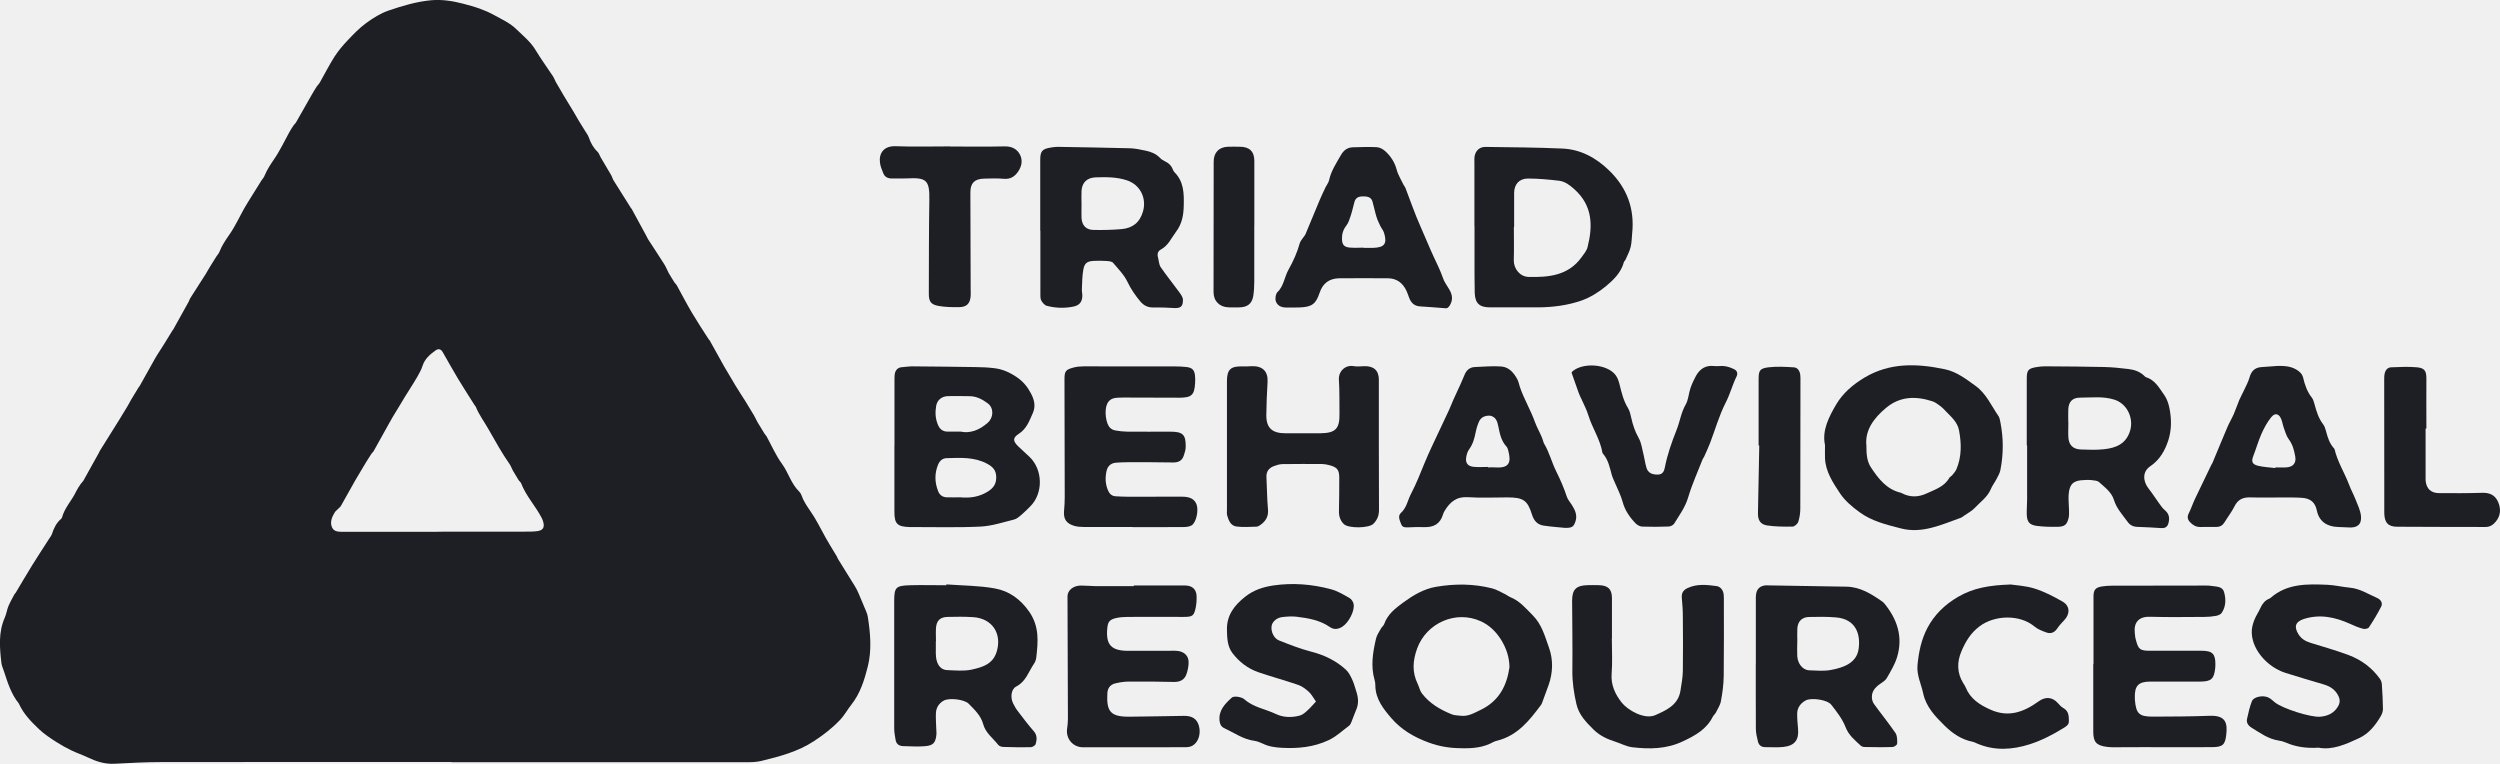
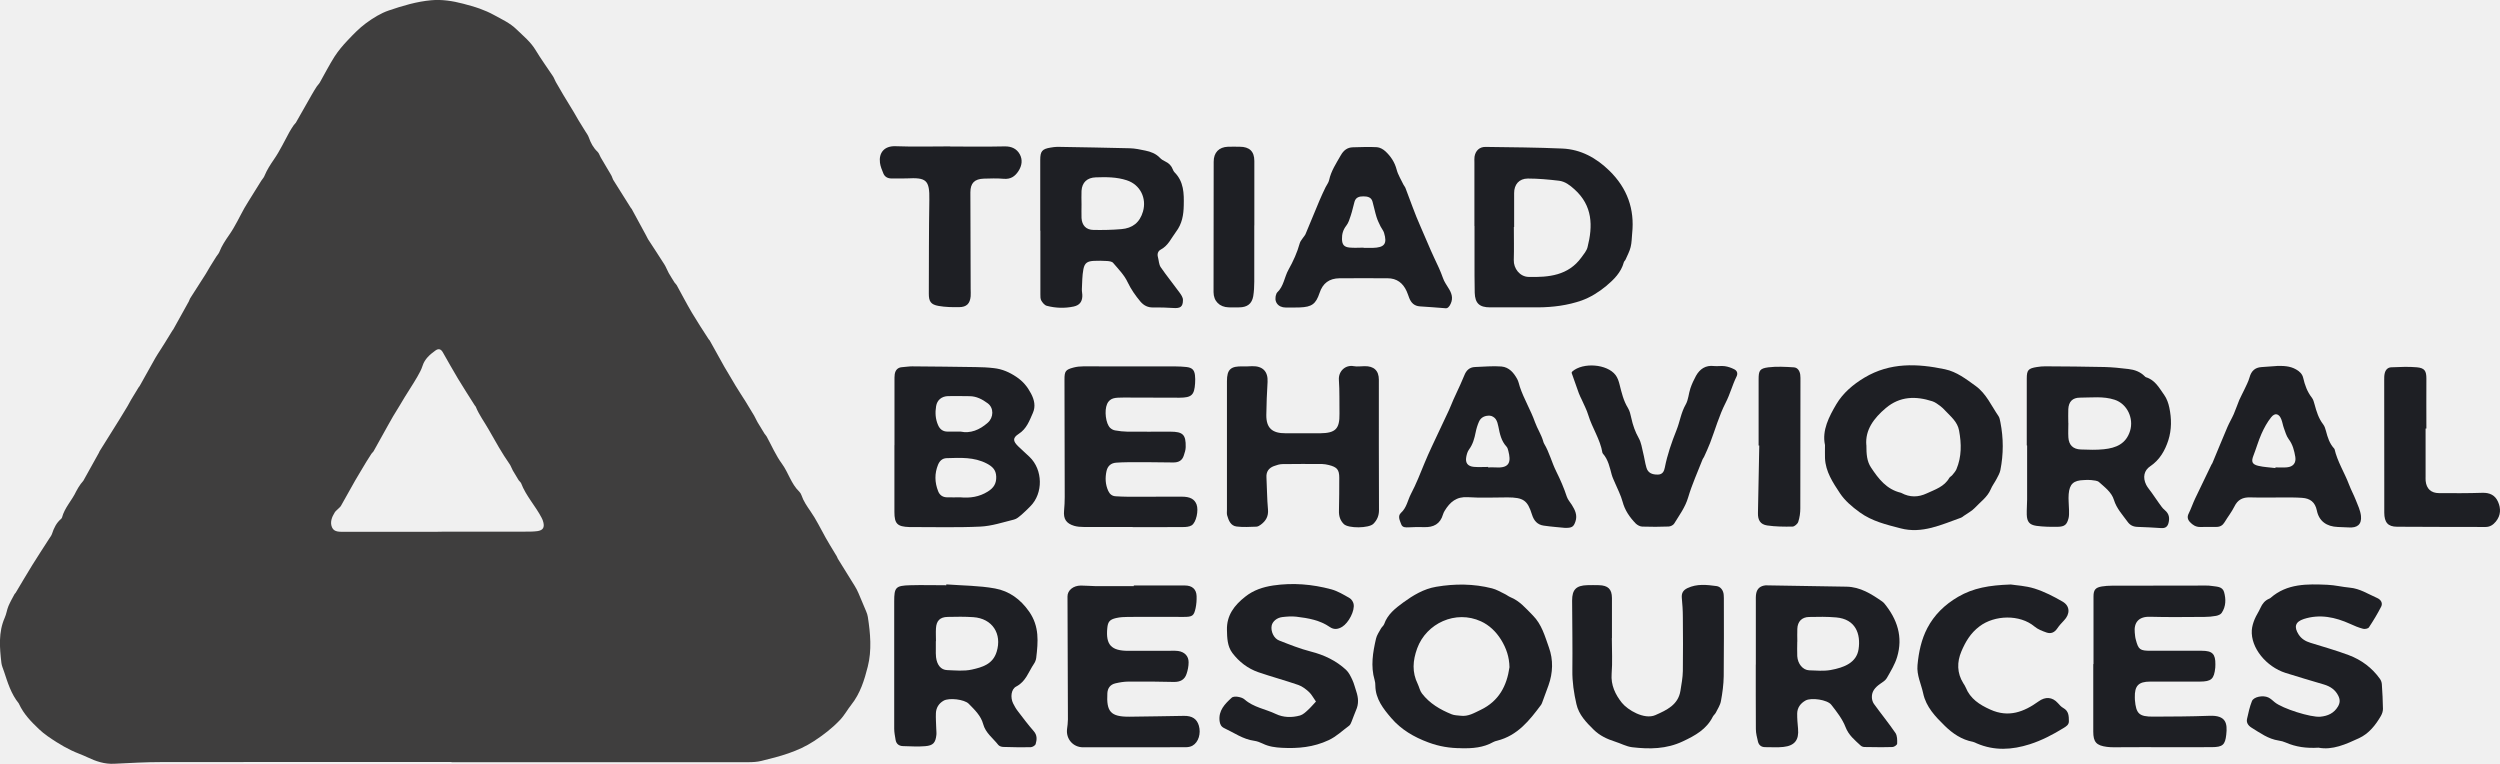
<svg xmlns="http://www.w3.org/2000/svg" width="72" height="22" viewBox="0 0 72 22" fill="none">
  <g clip-path="url(#clip0_16_943)">
-     <path d="M13.003 21.946C10.217 21.946 7.432 21.944 4.646 21.948C4.194 21.948 3.743 21.974 3.291 21.996C3.01 22.011 2.761 21.925 2.515 21.808C2.366 21.737 2.208 21.685 2.059 21.613C1.912 21.542 1.767 21.462 1.63 21.374C1.453 21.261 1.277 21.147 1.123 21C0.894 20.782 0.681 20.563 0.549 20.276C0.545 20.269 0.543 20.261 0.539 20.256C0.318 19.984 0.221 19.656 0.114 19.334C0.088 19.254 0.049 19.174 0.04 19.09C-0.01 18.651 -0.05 18.213 0.137 17.789C0.185 17.683 0.198 17.564 0.242 17.458C0.292 17.339 0.358 17.225 0.419 17.11C0.427 17.096 0.442 17.087 0.45 17.074C0.608 16.81 0.764 16.544 0.927 16.279C1.085 16.022 1.253 15.771 1.415 15.516C1.443 15.47 1.481 15.427 1.497 15.377C1.55 15.213 1.622 15.06 1.76 14.943C1.771 14.933 1.783 14.918 1.786 14.905C1.859 14.623 2.072 14.412 2.193 14.153C2.229 14.077 2.278 14.006 2.326 13.936C2.347 13.904 2.381 13.878 2.4 13.846C2.551 13.578 2.7 13.306 2.85 13.037C2.858 13.023 2.86 13.007 2.869 12.994C3.024 12.744 3.18 12.497 3.336 12.247C3.373 12.188 3.409 12.128 3.447 12.069C3.523 11.944 3.6 11.817 3.676 11.692C3.712 11.633 3.743 11.57 3.777 11.51C3.847 11.391 3.92 11.274 3.992 11.156C4 11.143 4.013 11.132 4.021 11.119C4.172 10.849 4.322 10.579 4.473 10.311C4.515 10.237 4.562 10.168 4.608 10.095C4.654 10.023 4.7 9.952 4.745 9.879C4.818 9.762 4.89 9.643 4.963 9.524C4.97 9.511 4.984 9.499 4.991 9.486C5.142 9.217 5.291 8.948 5.439 8.679C5.455 8.651 5.459 8.619 5.476 8.593C5.624 8.358 5.777 8.124 5.926 7.889C5.971 7.817 6.011 7.742 6.055 7.67C6.111 7.577 6.168 7.485 6.227 7.394C6.256 7.348 6.297 7.308 6.317 7.258C6.387 7.076 6.494 6.919 6.606 6.757C6.774 6.517 6.896 6.247 7.039 5.992C7.073 5.931 7.11 5.871 7.146 5.814C7.211 5.709 7.277 5.603 7.342 5.499C7.403 5.4 7.464 5.302 7.525 5.205C7.554 5.158 7.596 5.119 7.615 5.069C7.686 4.896 7.785 4.743 7.891 4.589C8.063 4.341 8.189 4.066 8.336 3.801C8.374 3.734 8.416 3.669 8.46 3.604C8.477 3.578 8.505 3.559 8.521 3.533C8.675 3.265 8.826 2.997 8.978 2.729C9.024 2.649 9.072 2.569 9.123 2.491C9.148 2.452 9.186 2.42 9.209 2.379C9.35 2.131 9.48 1.875 9.632 1.634C9.741 1.465 9.872 1.309 10.012 1.162C10.178 0.987 10.349 0.808 10.543 0.666C10.744 0.519 10.965 0.38 11.199 0.301C11.594 0.167 11.998 0.045 12.42 0.007C12.732 -0.021 13.037 0.028 13.337 0.106C13.497 0.149 13.659 0.192 13.815 0.248C13.954 0.298 14.094 0.359 14.223 0.43C14.45 0.555 14.687 0.661 14.875 0.845C15.07 1.035 15.283 1.204 15.426 1.444C15.581 1.703 15.76 1.945 15.926 2.197C15.96 2.249 15.977 2.308 16.008 2.362C16.08 2.489 16.155 2.615 16.229 2.742C16.265 2.802 16.302 2.861 16.338 2.921C16.403 3.027 16.467 3.131 16.53 3.237C16.574 3.31 16.614 3.386 16.658 3.459C16.721 3.565 16.788 3.669 16.853 3.775C16.889 3.835 16.935 3.891 16.957 3.956C17.011 4.112 17.085 4.254 17.209 4.371C17.253 4.412 17.268 4.479 17.299 4.531C17.373 4.658 17.447 4.782 17.522 4.909C17.554 4.963 17.587 5.015 17.615 5.069C17.632 5.102 17.64 5.143 17.659 5.177C17.827 5.445 17.997 5.713 18.164 5.981C18.172 5.994 18.185 6.003 18.193 6.018C18.334 6.275 18.473 6.532 18.612 6.789C18.631 6.823 18.645 6.86 18.666 6.893C18.822 7.133 18.98 7.372 19.133 7.614C19.183 7.692 19.213 7.781 19.259 7.863C19.312 7.956 19.371 8.047 19.428 8.139C19.446 8.165 19.472 8.183 19.488 8.211C19.632 8.474 19.772 8.742 19.924 9.001C20.077 9.259 20.244 9.513 20.407 9.766C20.414 9.779 20.429 9.788 20.437 9.801C20.58 10.056 20.721 10.313 20.864 10.568C20.918 10.663 20.975 10.754 21.03 10.847C21.081 10.933 21.131 11.02 21.183 11.106C21.234 11.192 21.289 11.277 21.343 11.361C21.385 11.426 21.427 11.491 21.468 11.556C21.552 11.694 21.638 11.832 21.72 11.972C21.755 12.031 21.779 12.096 21.816 12.158C21.882 12.271 21.951 12.381 22.02 12.493C22.037 12.519 22.061 12.539 22.077 12.567C22.222 12.832 22.342 13.113 22.519 13.355C22.708 13.614 22.784 13.934 23.02 14.161C23.047 14.187 23.068 14.224 23.081 14.259C23.139 14.431 23.238 14.574 23.341 14.723C23.509 14.963 23.634 15.229 23.779 15.486C23.817 15.553 23.856 15.622 23.896 15.687C23.962 15.799 24.031 15.911 24.1 16.024C24.111 16.045 24.117 16.069 24.128 16.088C24.29 16.35 24.454 16.613 24.616 16.875C24.656 16.94 24.693 17.009 24.723 17.08C24.799 17.257 24.874 17.435 24.948 17.614C24.969 17.664 24.986 17.716 24.994 17.769C25.068 18.245 25.11 18.731 24.992 19.198C24.895 19.582 24.776 19.971 24.517 20.297C24.403 20.44 24.319 20.604 24.186 20.741C23.962 20.976 23.715 21.166 23.444 21.343C22.98 21.648 22.456 21.786 21.928 21.914C21.806 21.944 21.676 21.951 21.55 21.951C18.702 21.953 15.854 21.951 13.003 21.951V21.946ZM12.608 15.313C13.457 15.313 14.305 15.313 15.154 15.311C15.264 15.311 15.377 15.311 15.486 15.295C15.638 15.27 15.684 15.192 15.649 15.045C15.64 15 15.621 14.956 15.6 14.915C15.423 14.572 15.148 14.284 15.009 13.919C14.995 13.885 14.957 13.861 14.936 13.828C14.879 13.736 14.822 13.643 14.769 13.55C14.734 13.489 14.715 13.42 14.675 13.364C14.454 13.048 14.267 12.711 14.076 12.374C13.951 12.152 13.796 11.949 13.701 11.711C13.695 11.698 13.68 11.687 13.672 11.674C13.512 11.419 13.346 11.166 13.192 10.909C13.041 10.657 12.898 10.4 12.753 10.146C12.7 10.052 12.631 10.03 12.54 10.095C12.38 10.211 12.233 10.337 12.17 10.534C12.136 10.643 12.078 10.747 12.021 10.847C11.954 10.968 11.876 11.084 11.804 11.201C11.754 11.279 11.705 11.357 11.657 11.435C11.609 11.514 11.562 11.594 11.514 11.674C11.449 11.78 11.384 11.884 11.321 11.99C11.274 12.07 11.23 12.15 11.184 12.232C11.041 12.487 10.9 12.744 10.757 12.999C10.742 13.025 10.711 13.044 10.696 13.07C10.645 13.146 10.595 13.225 10.547 13.305C10.479 13.416 10.412 13.53 10.345 13.643C10.305 13.71 10.265 13.775 10.227 13.842C10.092 14.085 9.956 14.326 9.819 14.569C9.8 14.602 9.766 14.626 9.739 14.654C9.707 14.688 9.666 14.717 9.642 14.755C9.556 14.891 9.497 15.045 9.564 15.192C9.626 15.33 9.787 15.315 9.922 15.315C10.818 15.315 11.714 15.315 12.61 15.315L12.608 15.313Z" fill="#1E1F24" />
+     <path d="M13.003 21.946C10.217 21.946 7.432 21.944 4.646 21.948C4.194 21.948 3.743 21.974 3.291 21.996C3.01 22.011 2.761 21.925 2.515 21.808C2.366 21.737 2.208 21.685 2.059 21.613C1.912 21.542 1.767 21.462 1.63 21.374C1.453 21.261 1.277 21.147 1.123 21C0.894 20.782 0.681 20.563 0.549 20.276C0.545 20.269 0.543 20.261 0.539 20.256C0.318 19.984 0.221 19.656 0.114 19.334C0.088 19.254 0.049 19.174 0.04 19.09C-0.01 18.651 -0.05 18.213 0.137 17.789C0.185 17.683 0.198 17.564 0.242 17.458C0.292 17.339 0.358 17.225 0.419 17.11C0.427 17.096 0.442 17.087 0.45 17.074C0.608 16.81 0.764 16.544 0.927 16.279C1.085 16.022 1.253 15.771 1.415 15.516C1.443 15.47 1.481 15.427 1.497 15.377C1.55 15.213 1.622 15.06 1.76 14.943C1.771 14.933 1.783 14.918 1.786 14.905C1.859 14.623 2.072 14.412 2.193 14.153C2.229 14.077 2.278 14.006 2.326 13.936C2.347 13.904 2.381 13.878 2.4 13.846C2.551 13.578 2.7 13.306 2.85 13.037C2.858 13.023 2.86 13.007 2.869 12.994C3.024 12.744 3.18 12.497 3.336 12.247C3.373 12.188 3.409 12.128 3.447 12.069C3.523 11.944 3.6 11.817 3.676 11.692C3.712 11.633 3.743 11.57 3.777 11.51C3.847 11.391 3.92 11.274 3.992 11.156C4 11.143 4.013 11.132 4.021 11.119C4.172 10.849 4.322 10.579 4.473 10.311C4.515 10.237 4.562 10.168 4.608 10.095C4.654 10.023 4.7 9.952 4.745 9.879C4.818 9.762 4.89 9.643 4.963 9.524C4.97 9.511 4.984 9.499 4.991 9.486C5.142 9.217 5.291 8.948 5.439 8.679C5.455 8.651 5.459 8.619 5.476 8.593C5.624 8.358 5.777 8.124 5.926 7.889C5.971 7.817 6.011 7.742 6.055 7.67C6.111 7.577 6.168 7.485 6.227 7.394C6.256 7.348 6.297 7.308 6.317 7.258C6.387 7.076 6.494 6.919 6.606 6.757C6.774 6.517 6.896 6.247 7.039 5.992C7.073 5.931 7.11 5.871 7.146 5.814C7.211 5.709 7.277 5.603 7.342 5.499C7.403 5.4 7.464 5.302 7.525 5.205C7.554 5.158 7.596 5.119 7.615 5.069C7.686 4.896 7.785 4.743 7.891 4.589C8.063 4.341 8.189 4.066 8.336 3.801C8.374 3.734 8.416 3.669 8.46 3.604C8.477 3.578 8.505 3.559 8.521 3.533C8.675 3.265 8.826 2.997 8.978 2.729C9.024 2.649 9.072 2.569 9.123 2.491C9.148 2.452 9.186 2.42 9.209 2.379C9.35 2.131 9.48 1.875 9.632 1.634C9.741 1.465 9.872 1.309 10.012 1.162C10.178 0.987 10.349 0.808 10.543 0.666C10.744 0.519 10.965 0.38 11.199 0.301C11.594 0.167 11.998 0.045 12.42 0.007C12.732 -0.021 13.037 0.028 13.337 0.106C13.497 0.149 13.659 0.192 13.815 0.248C13.954 0.298 14.094 0.359 14.223 0.43C14.45 0.555 14.687 0.661 14.875 0.845C15.07 1.035 15.283 1.204 15.426 1.444C15.581 1.703 15.76 1.945 15.926 2.197C15.96 2.249 15.977 2.308 16.008 2.362C16.08 2.489 16.155 2.615 16.229 2.742C16.265 2.802 16.302 2.861 16.338 2.921C16.403 3.027 16.467 3.131 16.53 3.237C16.574 3.31 16.614 3.386 16.658 3.459C16.721 3.565 16.788 3.669 16.853 3.775C16.889 3.835 16.935 3.891 16.957 3.956C17.011 4.112 17.085 4.254 17.209 4.371C17.253 4.412 17.268 4.479 17.299 4.531C17.373 4.658 17.447 4.782 17.522 4.909C17.554 4.963 17.587 5.015 17.615 5.069C17.632 5.102 17.64 5.143 17.659 5.177C17.827 5.445 17.997 5.713 18.164 5.981C18.172 5.994 18.185 6.003 18.193 6.018C18.334 6.275 18.473 6.532 18.612 6.789C18.631 6.823 18.645 6.86 18.666 6.893C18.822 7.133 18.98 7.372 19.133 7.614C19.183 7.692 19.213 7.781 19.259 7.863C19.312 7.956 19.371 8.047 19.428 8.139C19.446 8.165 19.472 8.183 19.488 8.211C19.632 8.474 19.772 8.742 19.924 9.001C20.077 9.259 20.244 9.513 20.407 9.766C20.414 9.779 20.429 9.788 20.437 9.801C20.58 10.056 20.721 10.313 20.864 10.568C20.918 10.663 20.975 10.754 21.03 10.847C21.081 10.933 21.131 11.02 21.183 11.106C21.234 11.192 21.289 11.277 21.343 11.361C21.385 11.426 21.427 11.491 21.468 11.556C21.552 11.694 21.638 11.832 21.72 11.972C21.755 12.031 21.779 12.096 21.816 12.158C21.882 12.271 21.951 12.381 22.02 12.493C22.037 12.519 22.061 12.539 22.077 12.567C22.222 12.832 22.342 13.113 22.519 13.355C22.708 13.614 22.784 13.934 23.02 14.161C23.047 14.187 23.068 14.224 23.081 14.259C23.139 14.431 23.238 14.574 23.341 14.723C23.509 14.963 23.634 15.229 23.779 15.486C23.817 15.553 23.856 15.622 23.896 15.687C23.962 15.799 24.031 15.911 24.1 16.024C24.111 16.045 24.117 16.069 24.128 16.088C24.29 16.35 24.454 16.613 24.616 16.875C24.656 16.94 24.693 17.009 24.723 17.08C24.799 17.257 24.874 17.435 24.948 17.614C24.969 17.664 24.986 17.716 24.994 17.769C25.068 18.245 25.11 18.731 24.992 19.198C24.895 19.582 24.776 19.971 24.517 20.297C24.403 20.44 24.319 20.604 24.186 20.741C23.962 20.976 23.715 21.166 23.444 21.343C22.98 21.648 22.456 21.786 21.928 21.914C21.806 21.944 21.676 21.951 21.55 21.951C18.702 21.953 15.854 21.951 13.003 21.951V21.946ZM12.608 15.313C13.457 15.313 14.305 15.313 15.154 15.311C15.264 15.311 15.377 15.311 15.486 15.295C15.638 15.27 15.684 15.192 15.649 15.045C15.64 15 15.621 14.956 15.6 14.915C15.423 14.572 15.148 14.284 15.009 13.919C14.995 13.885 14.957 13.861 14.936 13.828C14.879 13.736 14.822 13.643 14.769 13.55C14.734 13.489 14.715 13.42 14.675 13.364C14.454 13.048 14.267 12.711 14.076 12.374C13.951 12.152 13.796 11.949 13.701 11.711C13.695 11.698 13.68 11.687 13.672 11.674C13.512 11.419 13.346 11.166 13.192 10.909C13.041 10.657 12.898 10.4 12.753 10.146C12.7 10.052 12.631 10.03 12.54 10.095C12.38 10.211 12.233 10.337 12.17 10.534C12.136 10.643 12.078 10.747 12.021 10.847C11.954 10.968 11.876 11.084 11.804 11.201C11.754 11.279 11.705 11.357 11.657 11.435C11.609 11.514 11.562 11.594 11.514 11.674C11.449 11.78 11.384 11.884 11.321 11.99C11.274 12.07 11.23 12.15 11.184 12.232C11.041 12.487 10.9 12.744 10.757 12.999C10.742 13.025 10.711 13.044 10.696 13.07C10.645 13.146 10.595 13.225 10.547 13.305C10.479 13.416 10.412 13.53 10.345 13.643C10.305 13.71 10.265 13.775 10.227 13.842C10.092 14.085 9.956 14.326 9.819 14.569C9.8 14.602 9.766 14.626 9.739 14.654C9.707 14.688 9.666 14.717 9.642 14.755C9.556 14.891 9.497 15.045 9.564 15.192C9.626 15.33 9.787 15.315 9.922 15.315C10.818 15.315 11.714 15.315 12.61 15.315L12.608 15.313Z" fill="#3F3E3E" />
    <path d="M25.761 12.817C25.761 12.199 25.761 11.581 25.761 10.963C25.761 10.901 25.76 10.838 25.768 10.778C25.787 10.659 25.854 10.581 25.985 10.574C26.081 10.568 26.174 10.551 26.27 10.551C26.88 10.555 27.49 10.563 28.1 10.572C28.273 10.574 28.449 10.581 28.622 10.602C28.861 10.628 29.067 10.717 29.273 10.855C29.467 10.985 29.593 11.142 29.694 11.335C29.789 11.516 29.831 11.702 29.747 11.892C29.648 12.115 29.568 12.35 29.337 12.497C29.162 12.61 29.169 12.703 29.324 12.854C29.431 12.958 29.543 13.055 29.65 13.158C30.037 13.528 30.049 14.207 29.673 14.582C29.589 14.665 29.509 14.749 29.419 14.825C29.354 14.88 29.282 14.945 29.204 14.963C28.882 15.043 28.559 15.151 28.233 15.166C27.56 15.198 26.885 15.177 26.212 15.179C26.205 15.179 26.197 15.179 26.189 15.179C25.842 15.168 25.759 15.084 25.759 14.744C25.759 14.101 25.759 13.461 25.759 12.819C25.759 12.819 25.76 12.819 25.762 12.819L25.761 12.817ZM27.657 14.323C27.938 14.349 28.201 14.312 28.449 14.157C28.622 14.049 28.699 13.923 28.691 13.722C28.683 13.53 28.58 13.435 28.422 13.351C28.054 13.158 27.66 13.184 27.265 13.195C27.139 13.198 27.063 13.273 27.017 13.381C26.912 13.636 26.918 13.893 27.019 14.148C27.063 14.26 27.15 14.321 27.274 14.323C27.4 14.327 27.528 14.323 27.656 14.323H27.657ZM27.665 12.43C27.944 12.489 28.21 12.385 28.447 12.175C28.619 12.024 28.628 11.746 28.443 11.613C28.291 11.501 28.123 11.411 27.923 11.41C27.717 11.41 27.511 11.402 27.305 11.408C27.12 11.413 26.988 11.521 26.96 11.698C26.929 11.882 26.939 12.067 27.017 12.244C27.068 12.361 27.154 12.43 27.29 12.43C27.4 12.43 27.511 12.43 27.665 12.43Z" fill="#1E1F24" />
    <path d="M50.568 19.141C50.568 18.538 50.568 17.934 50.568 17.331C50.568 17.255 50.564 17.175 50.577 17.1C50.602 16.951 50.697 16.873 50.85 16.858C50.857 16.858 50.865 16.858 50.873 16.858C51.641 16.87 52.409 16.881 53.178 16.896C53.578 16.903 53.898 17.108 54.209 17.324C54.228 17.337 54.247 17.354 54.261 17.37C54.642 17.83 54.812 18.344 54.636 18.925C54.572 19.137 54.451 19.334 54.339 19.53C54.299 19.599 54.217 19.647 54.146 19.697C54.011 19.792 53.906 19.906 53.91 20.077C53.91 20.142 53.931 20.217 53.967 20.269C54.171 20.552 54.392 20.822 54.589 21.11C54.642 21.19 54.642 21.315 54.638 21.417C54.638 21.453 54.552 21.514 54.505 21.514C54.236 21.523 53.965 21.518 53.696 21.514C53.66 21.514 53.614 21.497 53.588 21.473C53.418 21.315 53.241 21.175 53.151 20.939C53.061 20.706 52.898 20.498 52.741 20.297C52.629 20.151 52.163 20.084 52.001 20.174C51.856 20.254 51.761 20.381 51.759 20.55C51.757 20.697 51.771 20.842 51.784 20.989C51.813 21.311 51.687 21.477 51.361 21.512C51.189 21.531 51.012 21.516 50.838 21.518C50.726 21.518 50.655 21.46 50.63 21.36C50.602 21.241 50.569 21.118 50.569 20.997C50.564 20.379 50.568 19.761 50.566 19.141H50.568ZM51.763 18.48C51.763 18.48 51.763 18.48 51.761 18.48C51.761 18.619 51.754 18.759 51.761 18.897C51.775 19.12 51.921 19.297 52.104 19.305C52.31 19.312 52.522 19.332 52.72 19.297C53.123 19.224 53.468 19.081 53.527 18.698C53.593 18.256 53.443 17.832 52.884 17.782C52.625 17.759 52.362 17.763 52.1 17.769C51.891 17.774 51.771 17.901 51.763 18.109C51.757 18.232 51.763 18.357 51.763 18.48Z" fill="#1E1F24" />
    <path d="M27.263 16.831C27.728 16.866 28.201 16.864 28.657 16.948C29.065 17.022 29.389 17.257 29.639 17.614C29.938 18.042 29.898 18.487 29.843 18.949C29.835 19.009 29.81 19.072 29.776 19.12C29.622 19.347 29.547 19.627 29.267 19.772C29.118 19.848 29.095 20.088 29.177 20.256C29.215 20.332 29.257 20.408 29.309 20.475C29.459 20.673 29.608 20.87 29.772 21.058C29.875 21.175 29.864 21.302 29.827 21.428C29.816 21.47 29.734 21.518 29.684 21.52C29.423 21.525 29.162 21.52 28.899 21.512C28.847 21.512 28.779 21.49 28.75 21.453C28.599 21.259 28.384 21.11 28.315 20.853C28.251 20.613 28.07 20.442 27.9 20.269C27.774 20.14 27.334 20.09 27.177 20.179C27.038 20.258 26.96 20.384 26.954 20.541C26.948 20.688 26.96 20.835 26.964 20.98C26.964 21.041 26.975 21.105 26.968 21.164C26.943 21.39 26.878 21.471 26.645 21.49C26.434 21.509 26.22 21.492 26.006 21.488C25.888 21.484 25.812 21.423 25.793 21.308C25.776 21.201 25.753 21.093 25.753 20.987C25.753 19.766 25.755 18.545 25.753 17.322C25.753 16.918 25.793 16.866 26.209 16.855C26.558 16.845 26.906 16.855 27.253 16.855C27.253 16.845 27.253 16.838 27.255 16.829L27.263 16.831ZM26.952 18.467C26.952 18.543 26.952 18.621 26.952 18.698C26.952 18.774 26.948 18.852 26.958 18.928C26.985 19.152 27.099 19.293 27.278 19.299C27.515 19.308 27.761 19.334 27.988 19.284C28.287 19.217 28.594 19.133 28.704 18.77C28.863 18.255 28.582 17.811 28.029 17.774C27.785 17.758 27.539 17.761 27.295 17.767C27.072 17.771 26.968 17.877 26.956 18.096C26.948 18.219 26.956 18.342 26.956 18.467H26.952Z" fill="#1E1F24" />
    <path d="M58.371 12.828C58.371 12.186 58.371 11.546 58.371 10.903C58.371 10.659 58.413 10.609 58.665 10.57C58.743 10.559 58.823 10.548 58.901 10.55C59.471 10.553 60.044 10.557 60.614 10.57C60.842 10.576 61.071 10.6 61.3 10.628C61.475 10.648 61.639 10.706 61.767 10.836C61.779 10.847 61.79 10.86 61.803 10.864C62.07 10.944 62.187 11.177 62.33 11.376C62.404 11.48 62.45 11.613 62.476 11.737C62.543 12.052 62.545 12.376 62.448 12.679C62.354 12.971 62.202 13.243 61.927 13.428C61.748 13.547 61.704 13.75 61.811 13.964C61.853 14.046 61.918 14.116 61.971 14.193C62.038 14.287 62.101 14.384 62.169 14.477C62.225 14.552 62.274 14.634 62.345 14.691C62.474 14.798 62.49 14.921 62.452 15.066C62.423 15.174 62.356 15.216 62.244 15.209C62.015 15.194 61.786 15.181 61.556 15.174C61.435 15.17 61.344 15.125 61.275 15.028C61.13 14.827 60.957 14.645 60.882 14.399C60.814 14.176 60.619 14.034 60.452 13.884C60.402 13.839 60.305 13.837 60.228 13.826C60.158 13.817 60.086 13.822 60.015 13.826C59.719 13.835 59.603 13.936 59.578 14.23C59.565 14.383 59.586 14.539 59.588 14.693C59.588 14.77 59.593 14.85 59.575 14.922C59.527 15.112 59.462 15.168 59.26 15.172C59.056 15.175 58.848 15.172 58.646 15.144C58.444 15.114 58.379 15.023 58.371 14.825C58.366 14.678 58.381 14.531 58.381 14.384C58.381 13.867 58.381 13.349 58.381 12.83C58.379 12.83 58.375 12.83 58.373 12.83L58.371 12.828ZM59.569 12.178C59.569 12.318 59.561 12.458 59.569 12.595C59.582 12.817 59.704 12.938 59.929 12.945C60.15 12.953 60.375 12.962 60.594 12.938C60.94 12.901 61.229 12.787 61.346 12.409C61.456 12.05 61.266 11.631 60.9 11.512C60.574 11.406 60.24 11.452 59.908 11.452C59.687 11.452 59.578 11.568 59.567 11.784C59.561 11.914 59.567 12.046 59.567 12.178H59.569Z" fill="#1E1F24" />
    <path d="M42.463 6.508C42.463 5.897 42.463 5.287 42.463 4.676C42.463 4.622 42.459 4.566 42.466 4.514C42.493 4.341 42.608 4.229 42.783 4.231C43.521 4.241 44.259 4.246 44.995 4.278C45.532 4.302 45.975 4.55 46.352 4.918C46.865 5.421 47.081 6.022 47.006 6.726C46.993 6.856 46.995 6.99 46.962 7.117C46.932 7.242 46.867 7.357 46.816 7.476C46.804 7.504 46.773 7.526 46.766 7.554C46.688 7.847 46.476 8.055 46.259 8.236C46.051 8.409 45.809 8.561 45.555 8.653C45.153 8.794 44.724 8.85 44.293 8.852C43.834 8.852 43.372 8.852 42.913 8.852C42.609 8.852 42.482 8.736 42.472 8.433C42.463 8.109 42.468 7.783 42.466 7.459C42.466 7.143 42.466 6.825 42.466 6.508C42.466 6.508 42.465 6.508 42.463 6.508ZM43.607 6.538C43.607 6.538 43.601 6.538 43.599 6.538C43.599 6.854 43.607 7.171 43.597 7.487C43.589 7.733 43.771 7.969 44.022 7.975C44.604 7.99 45.166 7.936 45.544 7.415C45.611 7.322 45.694 7.227 45.721 7.12C45.876 6.508 45.872 5.927 45.345 5.453C45.212 5.333 45.075 5.227 44.899 5.205C44.602 5.17 44.303 5.142 44.003 5.142C43.748 5.142 43.605 5.317 43.607 5.562C43.607 5.886 43.607 6.21 43.607 6.534V6.538Z" fill="#1E1F24" />
    <path d="M52.558 12.809C52.471 12.393 52.675 12 52.888 11.639C53.075 11.324 53.363 11.075 53.697 10.875C54.436 10.434 55.22 10.468 56.015 10.635C56.352 10.706 56.625 10.918 56.898 11.115C57.207 11.339 57.35 11.685 57.556 11.983C57.59 12.031 57.597 12.098 57.611 12.158C57.702 12.618 57.702 13.079 57.611 13.539C57.594 13.627 57.544 13.71 57.502 13.792C57.449 13.895 57.374 13.99 57.331 14.096C57.235 14.319 57.037 14.453 56.879 14.623C56.789 14.718 56.667 14.781 56.558 14.857C56.533 14.876 56.509 14.898 56.48 14.909C55.916 15.11 55.355 15.38 54.736 15.216C54.33 15.11 53.916 15.014 53.557 14.753C53.336 14.593 53.132 14.418 52.991 14.206C52.789 13.9 52.575 13.582 52.56 13.195C52.556 13.079 52.56 12.964 52.56 12.811L52.558 12.809ZM53.752 12.819C53.752 13.074 53.763 13.282 53.887 13.467C54.101 13.789 54.331 14.092 54.743 14.191C54.751 14.191 54.758 14.198 54.764 14.2C55.004 14.327 55.245 14.325 55.492 14.209C55.735 14.096 55.996 14.016 56.139 13.764C56.158 13.733 56.2 13.714 56.225 13.684C56.269 13.63 56.318 13.576 56.345 13.515C56.497 13.152 56.492 12.778 56.421 12.398C56.375 12.149 56.188 12.002 56.028 11.832C55.981 11.782 55.931 11.73 55.874 11.689C55.805 11.639 55.733 11.583 55.653 11.557C55.174 11.402 54.72 11.41 54.314 11.75C53.965 12.044 53.714 12.383 53.75 12.817L53.752 12.819Z" fill="#1E1F24" />
    <path d="M42.085 21.548C41.759 21.548 41.452 21.499 41.138 21.382C40.718 21.227 40.352 21.01 40.072 20.684C39.841 20.416 39.614 20.129 39.61 19.746C39.61 19.692 39.605 19.636 39.589 19.586C39.471 19.183 39.538 18.789 39.629 18.394C39.652 18.294 39.717 18.199 39.769 18.106C39.793 18.059 39.847 18.022 39.864 17.974C39.961 17.692 40.192 17.514 40.413 17.352C40.695 17.147 41.002 16.959 41.364 16.899C41.902 16.808 42.438 16.81 42.968 16.944C43.096 16.976 43.212 17.046 43.332 17.104C43.389 17.13 43.439 17.173 43.496 17.197C43.769 17.307 43.946 17.523 44.144 17.722C44.406 17.985 44.493 18.325 44.609 18.647C44.737 19.001 44.726 19.377 44.596 19.74C44.545 19.885 44.489 20.03 44.436 20.176C44.419 20.218 44.407 20.267 44.381 20.302C44.049 20.747 43.708 21.183 43.118 21.332C43.08 21.341 43.04 21.352 43.006 21.371C42.72 21.533 42.407 21.557 42.085 21.549V21.548ZM43.473 19.215C43.467 18.923 43.385 18.675 43.231 18.424C43.082 18.184 42.884 18.001 42.653 17.895C41.921 17.558 41.078 17.953 40.815 18.672C40.686 19.029 40.663 19.358 40.831 19.699C40.874 19.788 40.892 19.896 40.953 19.973C41.172 20.259 41.477 20.438 41.809 20.572C41.887 20.604 41.978 20.602 42.064 20.613C42.283 20.643 42.459 20.531 42.644 20.444C43.17 20.191 43.397 19.751 43.473 19.215Z" fill="#1E1F24" />
    <path d="M29.959 6.642C29.959 5.963 29.959 5.283 29.959 4.604C29.959 4.358 30.012 4.289 30.26 4.25C30.323 4.241 30.386 4.229 30.449 4.229C31.147 4.241 31.843 4.252 32.54 4.27C32.689 4.274 32.84 4.306 32.986 4.337C33.143 4.369 33.29 4.425 33.404 4.544C33.446 4.589 33.501 4.624 33.559 4.65C33.665 4.7 33.738 4.773 33.778 4.881C33.789 4.909 33.803 4.939 33.825 4.961C34.096 5.231 34.1 5.572 34.092 5.916C34.087 6.19 34.045 6.445 33.867 6.679C33.732 6.858 33.648 7.07 33.433 7.186C33.349 7.23 33.322 7.314 33.349 7.407C33.375 7.504 33.375 7.616 33.429 7.696C33.599 7.943 33.791 8.178 33.968 8.422C34.016 8.487 34.071 8.567 34.069 8.64C34.069 8.839 33.993 8.885 33.785 8.87C33.597 8.857 33.406 8.852 33.215 8.855C33.059 8.859 32.943 8.8 32.845 8.686C32.7 8.513 32.575 8.334 32.475 8.126C32.38 7.921 32.209 7.748 32.058 7.571C32.026 7.532 31.944 7.521 31.883 7.517C31.757 7.508 31.629 7.508 31.503 7.513C31.318 7.523 31.238 7.571 31.202 7.752C31.166 7.94 31.168 8.133 31.158 8.325C31.154 8.394 31.175 8.465 31.171 8.533C31.164 8.697 31.086 8.792 30.922 8.828C30.662 8.883 30.399 8.874 30.146 8.807C30.083 8.79 30.024 8.716 29.989 8.656C29.961 8.606 29.963 8.537 29.963 8.476C29.963 7.865 29.963 7.255 29.963 6.646L29.959 6.642ZM31.148 5.888C31.148 6.018 31.143 6.151 31.148 6.281C31.162 6.491 31.278 6.618 31.49 6.622C31.759 6.627 32.027 6.622 32.294 6.599C32.617 6.573 32.826 6.409 32.918 6.091C33.028 5.708 32.84 5.319 32.451 5.192C32.161 5.097 31.86 5.097 31.558 5.108C31.309 5.116 31.164 5.253 31.148 5.494C31.141 5.624 31.148 5.756 31.148 5.886V5.888Z" fill="#1E1F24" />
    <path d="M35.336 12.809C35.336 12.199 35.336 11.588 35.336 10.978C35.336 10.639 35.444 10.54 35.797 10.553C35.885 10.557 35.971 10.548 36.058 10.546C36.369 10.538 36.523 10.702 36.506 11C36.487 11.316 36.474 11.633 36.47 11.949C36.466 12.325 36.636 12.48 37.025 12.478C37.334 12.478 37.643 12.478 37.953 12.478C37.976 12.478 38.001 12.478 38.024 12.478C38.464 12.473 38.584 12.35 38.577 11.914C38.571 11.59 38.583 11.264 38.56 10.94C38.543 10.698 38.741 10.499 38.991 10.546C39.09 10.564 39.197 10.546 39.298 10.546C39.568 10.54 39.711 10.674 39.711 10.935C39.711 12.188 39.709 13.439 39.715 14.691C39.715 14.851 39.662 14.976 39.553 15.086C39.423 15.216 38.834 15.222 38.703 15.094C38.596 14.989 38.558 14.861 38.562 14.714C38.569 14.397 38.571 14.081 38.571 13.762C38.571 13.526 38.508 13.452 38.268 13.392C38.207 13.377 38.144 13.366 38.081 13.364C37.7 13.362 37.32 13.36 36.939 13.366C36.855 13.366 36.767 13.394 36.687 13.424C36.539 13.48 36.464 13.586 36.474 13.748C36.491 14.057 36.489 14.366 36.518 14.673C36.535 14.868 36.459 15.001 36.312 15.11C36.276 15.138 36.228 15.166 36.186 15.168C35.995 15.174 35.805 15.187 35.616 15.164C35.444 15.144 35.385 14.991 35.343 14.846C35.328 14.796 35.336 14.738 35.336 14.684C35.336 14.059 35.336 13.431 35.336 12.806V12.809Z" fill="#1E1F24" />
    <path d="M60.293 19.122C60.293 18.472 60.293 17.825 60.293 17.175C60.293 16.989 60.35 16.92 60.533 16.89C60.627 16.875 60.722 16.868 60.818 16.868C61.721 16.866 62.625 16.864 63.529 16.864C63.584 16.864 63.639 16.864 63.695 16.875C63.832 16.897 64.005 16.884 64.053 17.05C64.11 17.253 64.11 17.467 63.983 17.653C63.952 17.698 63.88 17.726 63.821 17.737C63.712 17.757 63.601 17.767 63.491 17.767C62.968 17.769 62.444 17.778 61.922 17.763C61.584 17.752 61.453 17.938 61.481 18.219C61.489 18.288 61.492 18.359 61.512 18.424C61.586 18.709 61.632 18.742 61.939 18.742C62.431 18.742 62.922 18.74 63.414 18.742C63.719 18.742 63.807 18.837 63.803 19.135C63.803 19.167 63.803 19.196 63.8 19.228C63.765 19.558 63.689 19.628 63.353 19.63C62.877 19.632 62.402 19.627 61.925 19.63C61.588 19.63 61.475 19.751 61.483 20.086C61.483 20.109 61.483 20.133 61.485 20.155C61.519 20.557 61.605 20.641 62.015 20.639C62.554 20.637 63.094 20.635 63.632 20.615C64.116 20.595 64.152 20.838 64.116 21.159C64.084 21.453 64.011 21.516 63.702 21.518C63.044 21.523 62.387 21.518 61.727 21.518C61.449 21.518 61.172 21.521 60.894 21.521C60.823 21.521 60.751 21.521 60.68 21.51C60.373 21.471 60.286 21.369 60.286 21.071C60.286 20.423 60.286 19.773 60.286 19.126C60.288 19.126 60.291 19.126 60.293 19.126V19.122Z" fill="#1E1F24" />
    <path d="M32.619 15.177C32.152 15.177 31.683 15.177 31.215 15.177C31.122 15.177 31.023 15.17 30.935 15.144C30.703 15.073 30.624 14.945 30.645 14.708C30.657 14.578 30.664 14.446 30.664 14.316C30.664 13.187 30.659 12.057 30.657 10.929C30.657 10.693 30.685 10.646 30.918 10.585C31.008 10.561 31.105 10.551 31.198 10.551C32.087 10.551 32.973 10.551 33.862 10.553C33.965 10.553 34.068 10.559 34.171 10.57C34.329 10.589 34.396 10.65 34.415 10.803C34.424 10.879 34.424 10.957 34.419 11.034C34.398 11.378 34.319 11.452 33.971 11.454C33.503 11.454 33.034 11.452 32.567 11.45C32.487 11.45 32.409 11.447 32.329 11.45C32.155 11.456 31.971 11.436 31.883 11.639C31.801 11.825 31.845 12.203 31.974 12.324C32.012 12.359 32.066 12.389 32.117 12.396C32.234 12.417 32.354 12.43 32.47 12.432C32.882 12.435 33.296 12.432 33.707 12.432C34.068 12.432 34.156 12.519 34.148 12.875C34.148 12.957 34.119 13.04 34.093 13.12C34.047 13.264 33.944 13.321 33.786 13.319C33.349 13.31 32.912 13.312 32.478 13.312C32.367 13.312 32.257 13.318 32.146 13.325C31.989 13.336 31.898 13.428 31.867 13.569C31.826 13.761 31.833 13.953 31.917 14.137C31.959 14.23 32.028 14.288 32.133 14.293C32.251 14.299 32.371 14.306 32.489 14.306C33.004 14.306 33.52 14.304 34.035 14.304C34.274 14.304 34.401 14.373 34.461 14.528C34.525 14.697 34.453 15.049 34.318 15.131C34.251 15.172 34.154 15.179 34.07 15.179C33.585 15.183 33.103 15.181 32.619 15.181V15.177Z" fill="#1E1F24" />
    <path d="M32.651 16.862C33.143 16.862 33.633 16.862 34.125 16.862C34.331 16.862 34.455 16.966 34.462 17.167C34.466 17.281 34.457 17.4 34.434 17.512C34.384 17.739 34.342 17.767 34.089 17.767C33.557 17.767 33.027 17.763 32.495 17.767C32.376 17.767 32.256 17.774 32.142 17.8C31.957 17.843 31.907 17.91 31.89 18.089C31.843 18.573 32.003 18.744 32.5 18.744C32.912 18.744 33.324 18.742 33.738 18.742C33.801 18.742 33.865 18.738 33.928 18.748C34.113 18.774 34.233 18.893 34.232 19.074C34.232 19.187 34.209 19.303 34.172 19.41C34.117 19.576 33.991 19.643 33.806 19.64C33.37 19.628 32.935 19.627 32.498 19.63C32.373 19.63 32.247 19.652 32.125 19.68C31.976 19.714 31.9 19.818 31.892 19.965C31.863 20.492 31.982 20.645 32.527 20.641C33.05 20.637 33.572 20.624 34.096 20.617C34.334 20.613 34.47 20.704 34.527 20.898C34.592 21.121 34.52 21.375 34.344 21.475C34.287 21.509 34.209 21.52 34.142 21.52C33.158 21.523 32.176 21.523 31.192 21.522C30.904 21.522 30.697 21.281 30.731 20.998C30.742 20.907 30.756 20.814 30.756 20.721C30.754 19.539 30.748 18.357 30.744 17.175C30.744 17.003 30.908 16.864 31.131 16.864C31.274 16.864 31.416 16.879 31.558 16.881C31.923 16.883 32.289 16.881 32.653 16.881C32.653 16.875 32.653 16.869 32.653 16.862H32.651Z" fill="#1E1F24" />
    <path d="M45.061 15.202C44.897 15.185 44.676 15.17 44.459 15.138C44.276 15.112 44.176 14.995 44.121 14.82C43.993 14.407 43.87 14.327 43.418 14.325C43.036 14.325 42.655 14.345 42.276 14.319C41.944 14.297 41.759 14.461 41.608 14.708C41.587 14.742 41.57 14.777 41.559 14.814C41.48 15.09 41.286 15.194 41.004 15.181C40.861 15.174 40.718 15.181 40.575 15.187C40.485 15.19 40.392 15.2 40.354 15.097C40.316 14.989 40.245 14.865 40.348 14.77C40.516 14.617 40.541 14.405 40.636 14.224C40.788 13.936 40.905 13.634 41.027 13.336C41.093 13.172 41.168 13.012 41.242 12.85C41.404 12.502 41.57 12.156 41.732 11.808C41.778 11.709 41.814 11.609 41.858 11.51C41.925 11.363 41.993 11.218 42.06 11.071C42.098 10.987 42.136 10.901 42.171 10.814C42.226 10.671 42.318 10.576 42.481 10.57C42.735 10.562 42.99 10.535 43.24 10.555C43.462 10.574 43.599 10.738 43.698 10.922C43.734 10.989 43.748 11.069 43.772 11.142C43.889 11.492 44.085 11.81 44.209 12.162C44.274 12.344 44.39 12.517 44.445 12.711C44.451 12.733 44.459 12.757 44.47 12.776C44.623 13.031 44.691 13.321 44.821 13.58C44.939 13.817 45.042 14.053 45.124 14.304C45.153 14.39 45.219 14.463 45.269 14.541C45.362 14.69 45.435 14.84 45.372 15.021C45.32 15.172 45.275 15.209 45.057 15.202H45.061ZM42.857 13.448V13.461C42.928 13.461 43 13.457 43.071 13.461C43.498 13.493 43.515 13.279 43.441 12.99C43.429 12.945 43.418 12.895 43.387 12.862C43.235 12.698 43.194 12.493 43.154 12.288C43.139 12.214 43.12 12.132 43.076 12.07C43.042 12.022 42.968 11.974 42.909 11.972C42.777 11.964 42.653 12.013 42.596 12.141C42.552 12.24 42.52 12.344 42.499 12.45C42.464 12.627 42.419 12.795 42.308 12.945C42.264 13.005 42.241 13.087 42.228 13.161C42.197 13.334 42.27 13.429 42.449 13.446C42.583 13.457 42.718 13.448 42.853 13.448H42.857Z" fill="#1E1F24" />
    <path d="M41.614 8.876C41.355 8.857 41.126 8.837 40.897 8.824C40.731 8.814 40.64 8.721 40.585 8.58C40.56 8.515 40.539 8.448 40.51 8.384C40.405 8.154 40.232 8.014 39.961 8.014C39.502 8.014 39.04 8.01 38.581 8.014C38.279 8.018 38.096 8.157 38.003 8.438C37.896 8.755 37.782 8.841 37.435 8.854C37.3 8.859 37.166 8.857 37.031 8.857C36.8 8.857 36.676 8.679 36.758 8.468C36.764 8.453 36.767 8.437 36.779 8.427C36.973 8.247 36.989 7.982 37.107 7.77C37.246 7.523 37.359 7.273 37.433 7.005C37.448 6.947 37.496 6.899 37.528 6.847C37.549 6.815 37.58 6.785 37.595 6.752C37.732 6.426 37.866 6.097 38.003 5.771C38.056 5.642 38.117 5.518 38.176 5.393C38.211 5.322 38.264 5.259 38.279 5.186C38.335 4.924 38.483 4.704 38.613 4.475C38.695 4.332 38.798 4.246 38.966 4.242C39.195 4.237 39.425 4.226 39.654 4.239C39.74 4.244 39.835 4.298 39.9 4.358C40.056 4.503 40.169 4.674 40.224 4.887C40.264 5.039 40.356 5.181 40.424 5.326C40.438 5.354 40.463 5.376 40.474 5.406C40.619 5.78 40.747 6.16 40.911 6.525C41.048 6.828 41.168 7.137 41.309 7.435C41.399 7.623 41.488 7.809 41.557 8.007C41.591 8.107 41.654 8.198 41.711 8.29C41.805 8.435 41.858 8.578 41.78 8.747C41.74 8.835 41.69 8.893 41.612 8.876H41.614ZM39.273 7.132C39.273 7.132 39.273 7.137 39.273 7.139C39.361 7.139 39.446 7.141 39.534 7.139C39.875 7.13 39.957 7.022 39.86 6.703C39.841 6.64 39.791 6.584 39.761 6.523C39.719 6.434 39.673 6.346 39.645 6.253C39.599 6.106 39.57 5.955 39.528 5.806C39.492 5.678 39.387 5.657 39.267 5.655C39.143 5.654 39.046 5.685 39.01 5.81C38.972 5.942 38.945 6.08 38.901 6.21C38.869 6.311 38.836 6.419 38.773 6.499C38.68 6.618 38.646 6.743 38.649 6.886C38.653 7.046 38.709 7.115 38.87 7.13C39.004 7.143 39.139 7.132 39.273 7.132Z" fill="#1E1F24" />
    <path d="M65.552 10.54C65.752 10.536 65.947 10.535 66.13 10.641C66.231 10.7 66.305 10.769 66.332 10.883C66.379 11.088 66.448 11.283 66.582 11.454C66.623 11.506 66.641 11.581 66.66 11.648C66.715 11.851 66.774 12.048 66.907 12.221C66.949 12.275 66.97 12.346 66.988 12.413C67.035 12.594 67.089 12.77 67.22 12.914C67.226 12.919 67.232 12.927 67.234 12.932C67.317 13.297 67.523 13.612 67.653 13.958C67.71 14.109 67.788 14.252 67.847 14.401C67.907 14.55 67.979 14.703 67.996 14.859C68.021 15.105 67.889 15.209 67.64 15.19C67.537 15.183 67.434 15.181 67.331 15.177C67.007 15.166 66.787 15.01 66.725 14.701C66.675 14.461 66.532 14.354 66.303 14.338C66.122 14.325 65.939 14.327 65.756 14.327C65.439 14.327 65.121 14.334 64.805 14.325C64.589 14.319 64.446 14.392 64.351 14.587C64.272 14.747 64.158 14.889 64.067 15.041C64.013 15.131 63.939 15.175 63.834 15.175C63.676 15.175 63.517 15.175 63.359 15.177C63.237 15.177 63.15 15.12 63.071 15.036C62.999 14.958 62.987 14.88 63.037 14.783C63.106 14.645 63.153 14.498 63.22 14.358C63.374 14.033 63.533 13.707 63.689 13.383C63.697 13.37 63.708 13.357 63.714 13.344C63.859 12.996 64.002 12.646 64.15 12.299C64.204 12.173 64.276 12.054 64.332 11.927C64.391 11.793 64.435 11.653 64.492 11.518C64.534 11.419 64.589 11.326 64.633 11.229C64.688 11.11 64.753 10.992 64.787 10.868C64.837 10.687 64.94 10.585 65.13 10.572C65.272 10.561 65.413 10.551 65.554 10.542L65.552 10.54ZM65.531 13.476C65.531 13.476 65.531 13.465 65.533 13.461C65.643 13.461 65.756 13.47 65.865 13.459C66.046 13.442 66.132 13.331 66.105 13.159C66.074 12.977 66.031 12.8 65.912 12.644C65.846 12.554 65.815 12.435 65.775 12.327C65.746 12.247 65.735 12.162 65.704 12.083C65.64 11.912 65.521 11.877 65.409 12.018C65.294 12.162 65.205 12.327 65.13 12.495C65.039 12.7 64.98 12.915 64.898 13.124C64.833 13.292 64.856 13.372 65.039 13.416C65.199 13.454 65.365 13.459 65.529 13.48L65.531 13.476Z" fill="#1E1F24" />
    <path d="M46.421 18.385C46.421 18.725 46.442 19.066 46.415 19.405C46.39 19.733 46.522 20.004 46.709 20.239C46.873 20.445 47.355 20.736 47.675 20.595C48.001 20.451 48.331 20.299 48.396 19.898C48.426 19.708 48.463 19.517 48.466 19.325C48.474 18.807 48.47 18.288 48.466 17.77C48.466 17.584 48.453 17.4 48.436 17.216C48.425 17.082 48.474 16.998 48.598 16.938C48.871 16.808 49.157 16.841 49.437 16.879C49.551 16.894 49.635 17.002 49.643 17.134C49.643 17.166 49.647 17.195 49.647 17.227C49.647 17.977 49.652 18.727 49.643 19.477C49.639 19.716 49.607 19.956 49.563 20.191C49.542 20.308 49.469 20.418 49.414 20.527C49.393 20.568 49.351 20.598 49.33 20.639C49.149 21.002 48.825 21.183 48.468 21.35C47.992 21.576 47.504 21.579 47.004 21.52C46.836 21.499 46.678 21.41 46.512 21.358C46.283 21.285 46.072 21.186 45.9 21.017C45.683 20.803 45.471 20.587 45.401 20.278C45.328 19.96 45.28 19.641 45.284 19.314C45.292 18.642 45.28 17.968 45.277 17.296C45.277 16.983 45.391 16.862 45.713 16.853C45.824 16.849 45.936 16.851 46.047 16.853C46.312 16.86 46.422 16.966 46.424 17.221C46.426 17.608 46.424 17.994 46.424 18.381H46.419L46.421 18.385Z" fill="#1E1F24" />
    <path d="M66.778 21.533C66.423 21.555 66.122 21.512 65.832 21.386C65.767 21.358 65.697 21.337 65.626 21.328C65.325 21.283 65.09 21.108 64.843 20.956C64.747 20.896 64.69 20.811 64.715 20.703C64.753 20.529 64.791 20.354 64.856 20.192C64.907 20.066 65.174 20.016 65.325 20.086C65.361 20.103 65.394 20.125 65.424 20.15C65.456 20.174 65.483 20.2 65.514 20.226C65.731 20.405 66.553 20.667 66.825 20.641C67.041 20.621 67.22 20.541 67.335 20.345C67.395 20.241 67.397 20.148 67.344 20.04C67.258 19.865 67.115 19.77 66.932 19.714C66.562 19.604 66.189 19.496 65.821 19.379C65.27 19.202 64.818 18.66 64.852 18.147C64.86 18.042 64.892 17.936 64.932 17.838C64.978 17.724 65.052 17.62 65.102 17.506C65.155 17.387 65.23 17.294 65.353 17.242C65.369 17.236 65.382 17.229 65.394 17.218C65.87 16.801 66.452 16.817 67.033 16.842C67.247 16.851 67.457 16.905 67.67 16.924C67.966 16.95 68.204 17.11 68.463 17.223C68.566 17.268 68.631 17.365 68.578 17.471C68.473 17.676 68.353 17.875 68.225 18.068C68.202 18.104 68.107 18.124 68.057 18.109C67.929 18.076 67.805 18.024 67.685 17.968C67.256 17.774 66.814 17.679 66.353 17.826C66.101 17.907 66.061 18.055 66.2 18.273C66.28 18.398 66.398 18.469 66.539 18.512C66.907 18.627 67.281 18.731 67.643 18.867C68.011 19.005 68.316 19.234 68.543 19.552C68.574 19.595 68.593 19.653 68.597 19.703C68.612 19.941 68.627 20.178 68.629 20.416C68.629 20.483 68.606 20.555 68.572 20.615C68.419 20.881 68.225 21.127 67.941 21.259C67.563 21.434 67.174 21.611 66.772 21.533H66.778Z" fill="#1E1F24" />
    <path d="M37.898 20.202C37.82 20.092 37.772 19.997 37.7 19.93C37.61 19.848 37.505 19.766 37.393 19.727C37.011 19.595 36.623 19.491 36.241 19.36C35.936 19.254 35.684 19.059 35.494 18.808C35.347 18.614 35.341 18.376 35.336 18.141C35.326 17.722 35.547 17.432 35.866 17.182C36.102 16.996 36.369 16.907 36.666 16.862C37.235 16.778 37.791 16.825 38.339 16.972C38.525 17.022 38.699 17.128 38.868 17.225C38.922 17.255 38.97 17.329 38.983 17.391C39.025 17.588 38.84 17.938 38.655 18.052C38.537 18.124 38.419 18.141 38.3 18.059C38.011 17.858 37.675 17.802 37.336 17.761C37.204 17.746 37.067 17.756 36.935 17.771C36.773 17.789 36.649 17.897 36.624 18.018C36.592 18.178 36.684 18.387 36.838 18.446C37.139 18.564 37.441 18.685 37.753 18.765C38.138 18.863 38.48 19.027 38.766 19.291C38.848 19.368 38.901 19.48 38.949 19.584C38.998 19.688 39.023 19.803 39.061 19.913C39.122 20.096 39.136 20.274 39.053 20.455C39.006 20.561 38.971 20.673 38.926 20.781C38.909 20.823 38.889 20.874 38.855 20.9C38.661 21.041 38.495 21.209 38.264 21.317C37.831 21.52 37.387 21.561 36.922 21.537C36.729 21.527 36.544 21.503 36.369 21.417C36.291 21.38 36.207 21.347 36.121 21.335C35.797 21.291 35.54 21.101 35.255 20.969C35.17 20.928 35.135 20.859 35.124 20.766C35.088 20.464 35.275 20.274 35.473 20.094C35.509 20.06 35.593 20.058 35.65 20.068C35.719 20.079 35.797 20.101 35.846 20.146C36.104 20.373 36.447 20.42 36.745 20.563C36.962 20.667 37.208 20.671 37.442 20.606C37.526 20.581 37.601 20.511 37.667 20.449C37.747 20.377 37.816 20.293 37.9 20.204L37.898 20.202Z" fill="#1E1F24" />
    <path d="M57.899 16.832C58.055 16.857 58.337 16.869 58.598 16.951C58.881 17.041 59.151 17.18 59.407 17.329C59.622 17.456 59.62 17.687 59.443 17.869C59.373 17.942 59.304 18.018 59.247 18.102C59.17 18.215 59.068 18.26 58.942 18.217C58.818 18.174 58.688 18.124 58.591 18.042C58.173 17.691 57.445 17.709 57.01 18.039C56.747 18.236 56.602 18.491 56.486 18.765C56.36 19.064 56.358 19.383 56.543 19.677C56.568 19.716 56.595 19.755 56.612 19.798C56.743 20.122 57.006 20.295 57.321 20.436C57.849 20.675 58.29 20.503 58.711 20.2C58.907 20.058 59.106 20.07 59.266 20.248C59.312 20.3 59.361 20.356 59.422 20.39C59.584 20.479 59.582 20.626 59.584 20.773C59.584 20.874 59.51 20.917 59.434 20.965C59.125 21.155 58.808 21.322 58.459 21.434C57.946 21.598 57.437 21.628 56.932 21.41C56.896 21.395 56.86 21.373 56.822 21.365C56.497 21.304 56.236 21.125 56.011 20.905C55.739 20.639 55.472 20.362 55.388 19.971C55.331 19.701 55.197 19.446 55.224 19.157C55.258 18.783 55.336 18.413 55.508 18.087C55.704 17.713 56.002 17.417 56.394 17.188C56.833 16.933 57.289 16.855 57.899 16.834V16.832Z" fill="#1E1F24" />
    <path d="M45.263 10.734C45.269 10.723 45.273 10.706 45.284 10.697C45.593 10.43 46.285 10.482 46.528 10.801C46.587 10.879 46.621 10.98 46.644 11.076C46.703 11.309 46.756 11.542 46.886 11.752C46.937 11.836 46.96 11.94 46.981 12.037C47.025 12.242 47.092 12.435 47.197 12.621C47.267 12.746 47.288 12.899 47.322 13.04C47.359 13.184 47.376 13.331 47.418 13.47C47.46 13.616 47.576 13.673 47.752 13.668C47.887 13.664 47.927 13.565 47.946 13.469C48.019 13.096 48.142 12.742 48.283 12.389C48.381 12.147 48.413 11.884 48.548 11.65C48.627 11.512 48.632 11.337 48.684 11.182C48.726 11.06 48.781 10.939 48.844 10.825C48.955 10.628 49.119 10.512 49.366 10.542C49.468 10.553 49.574 10.531 49.675 10.546C49.767 10.559 49.858 10.591 49.94 10.632C50.03 10.674 50.057 10.754 50.011 10.847C49.891 11.089 49.826 11.352 49.7 11.596C49.511 11.964 49.399 12.37 49.25 12.759C49.199 12.895 49.134 13.027 49.075 13.161C49.065 13.182 49.048 13.2 49.038 13.221C48.895 13.588 48.73 13.949 48.619 14.325C48.535 14.61 48.365 14.837 48.215 15.081C48.188 15.125 48.112 15.162 48.057 15.164C47.803 15.174 47.549 15.175 47.296 15.166C47.233 15.164 47.157 15.123 47.111 15.079C46.935 14.898 46.796 14.697 46.73 14.448C46.68 14.263 46.589 14.09 46.514 13.913C46.482 13.835 46.442 13.757 46.419 13.677C46.36 13.461 46.318 13.238 46.161 13.061C46.156 13.055 46.152 13.048 46.15 13.04C46.087 12.655 45.856 12.327 45.744 11.959C45.698 11.804 45.62 11.661 45.555 11.512C45.526 11.449 45.492 11.387 45.469 11.322C45.401 11.134 45.336 10.946 45.261 10.734H45.263Z" fill="#1E1F24" />
    <path d="M27.366 4.22C27.89 4.22 28.413 4.228 28.937 4.216C29.137 4.213 29.284 4.287 29.37 4.444C29.455 4.6 29.434 4.769 29.331 4.928C29.229 5.084 29.103 5.168 28.901 5.149C28.712 5.132 28.519 5.14 28.331 5.145C28.064 5.155 27.947 5.276 27.947 5.54C27.947 6.469 27.953 7.396 27.955 8.325C27.955 8.394 27.961 8.465 27.955 8.533C27.936 8.744 27.839 8.844 27.623 8.846C27.427 8.848 27.227 8.846 27.032 8.811C26.805 8.772 26.748 8.679 26.75 8.452C26.754 7.554 26.75 6.657 26.765 5.76C26.777 5.175 26.672 5.11 26.115 5.138C25.972 5.145 25.829 5.138 25.686 5.14C25.57 5.142 25.482 5.097 25.44 4.993C25.4 4.894 25.356 4.792 25.343 4.687C25.307 4.406 25.461 4.198 25.795 4.211C26.317 4.231 26.841 4.216 27.366 4.216V4.22Z" fill="#1E1F24" />
    <path d="M69.857 12.344C69.857 12.8 69.857 13.256 69.857 13.712C69.857 13.759 69.855 13.805 69.859 13.852C69.882 14.075 70.013 14.202 70.248 14.202C70.66 14.204 71.073 14.207 71.485 14.193C71.706 14.185 71.861 14.263 71.943 14.451C72.029 14.645 72.025 14.842 71.882 15.019C71.804 15.114 71.714 15.177 71.581 15.177C70.732 15.174 69.882 15.177 69.033 15.17C68.77 15.168 68.669 15.045 68.667 14.764C68.667 14.479 68.667 14.193 68.667 13.908C68.667 12.918 68.665 11.929 68.665 10.939C68.665 10.877 68.665 10.814 68.679 10.754C68.701 10.656 68.764 10.581 68.871 10.578C69.115 10.57 69.363 10.555 69.605 10.578C69.832 10.598 69.88 10.685 69.88 10.905C69.876 11.383 69.88 11.864 69.88 12.342H69.857V12.344Z" fill="#1E1F24" />
    <path d="M50.648 12.828C50.648 12.193 50.648 11.56 50.648 10.926C50.648 10.676 50.678 10.611 50.928 10.579C51.168 10.55 51.416 10.564 51.66 10.579C51.774 10.585 51.832 10.684 51.847 10.791C51.855 10.853 51.853 10.914 51.853 10.978C51.853 12.199 51.853 13.422 51.849 14.643C51.849 14.772 51.83 14.906 51.79 15.028C51.771 15.088 51.683 15.164 51.626 15.166C51.382 15.17 51.134 15.168 50.894 15.133C50.697 15.103 50.625 14.978 50.629 14.779C50.642 14.129 50.655 13.482 50.667 12.832C50.661 12.832 50.653 12.832 50.648 12.832V12.828Z" fill="#1E1F24" />
    <path d="M36.123 6.493C36.123 7.035 36.125 7.577 36.123 8.116C36.123 8.256 36.115 8.396 36.093 8.532C36.054 8.748 35.923 8.848 35.698 8.852C35.595 8.854 35.492 8.855 35.389 8.852C35.12 8.846 34.95 8.669 34.95 8.412C34.954 7.16 34.954 5.909 34.954 4.656C34.954 4.395 35.103 4.235 35.368 4.226C35.479 4.222 35.591 4.226 35.702 4.226C35.984 4.226 36.125 4.36 36.125 4.635C36.127 5.253 36.125 5.873 36.125 6.491L36.123 6.493Z" fill="#1E1F24" />
  </g>
  <defs>
    <clipPath id="clip0_16_943">
      <rect width="72" height="22" fill="white" />
    </clipPath>
  </defs>
</svg>
